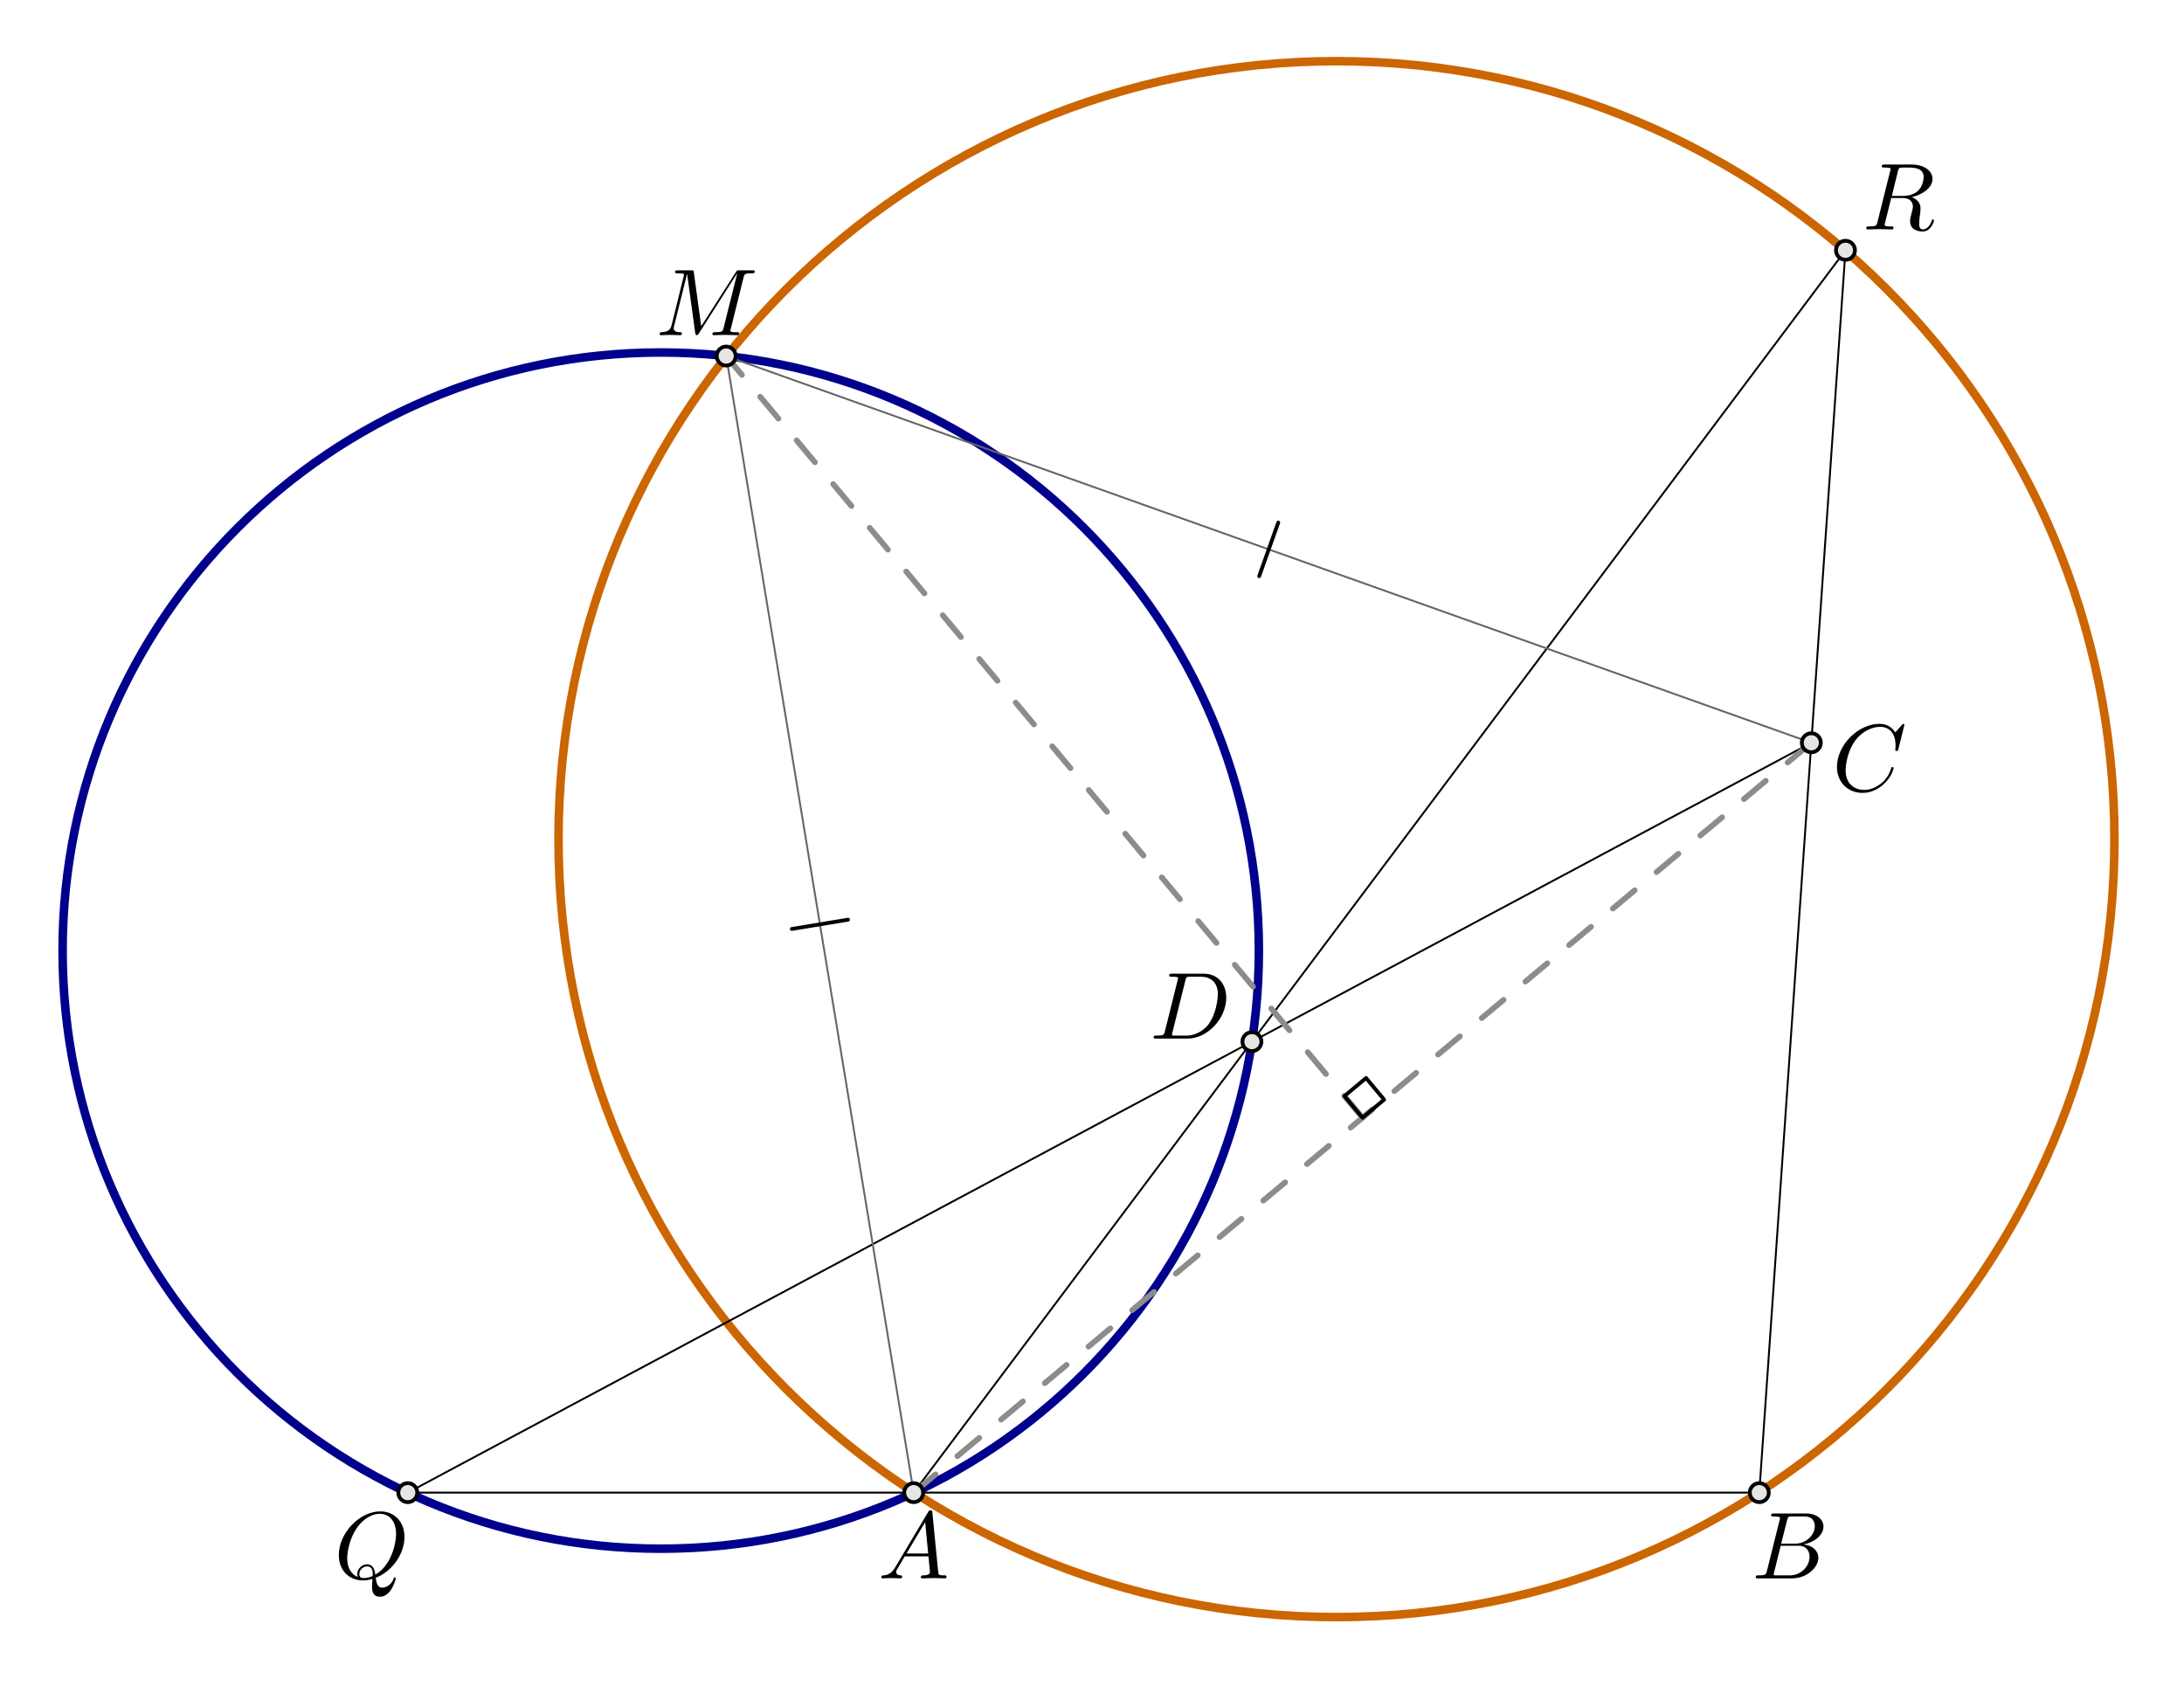
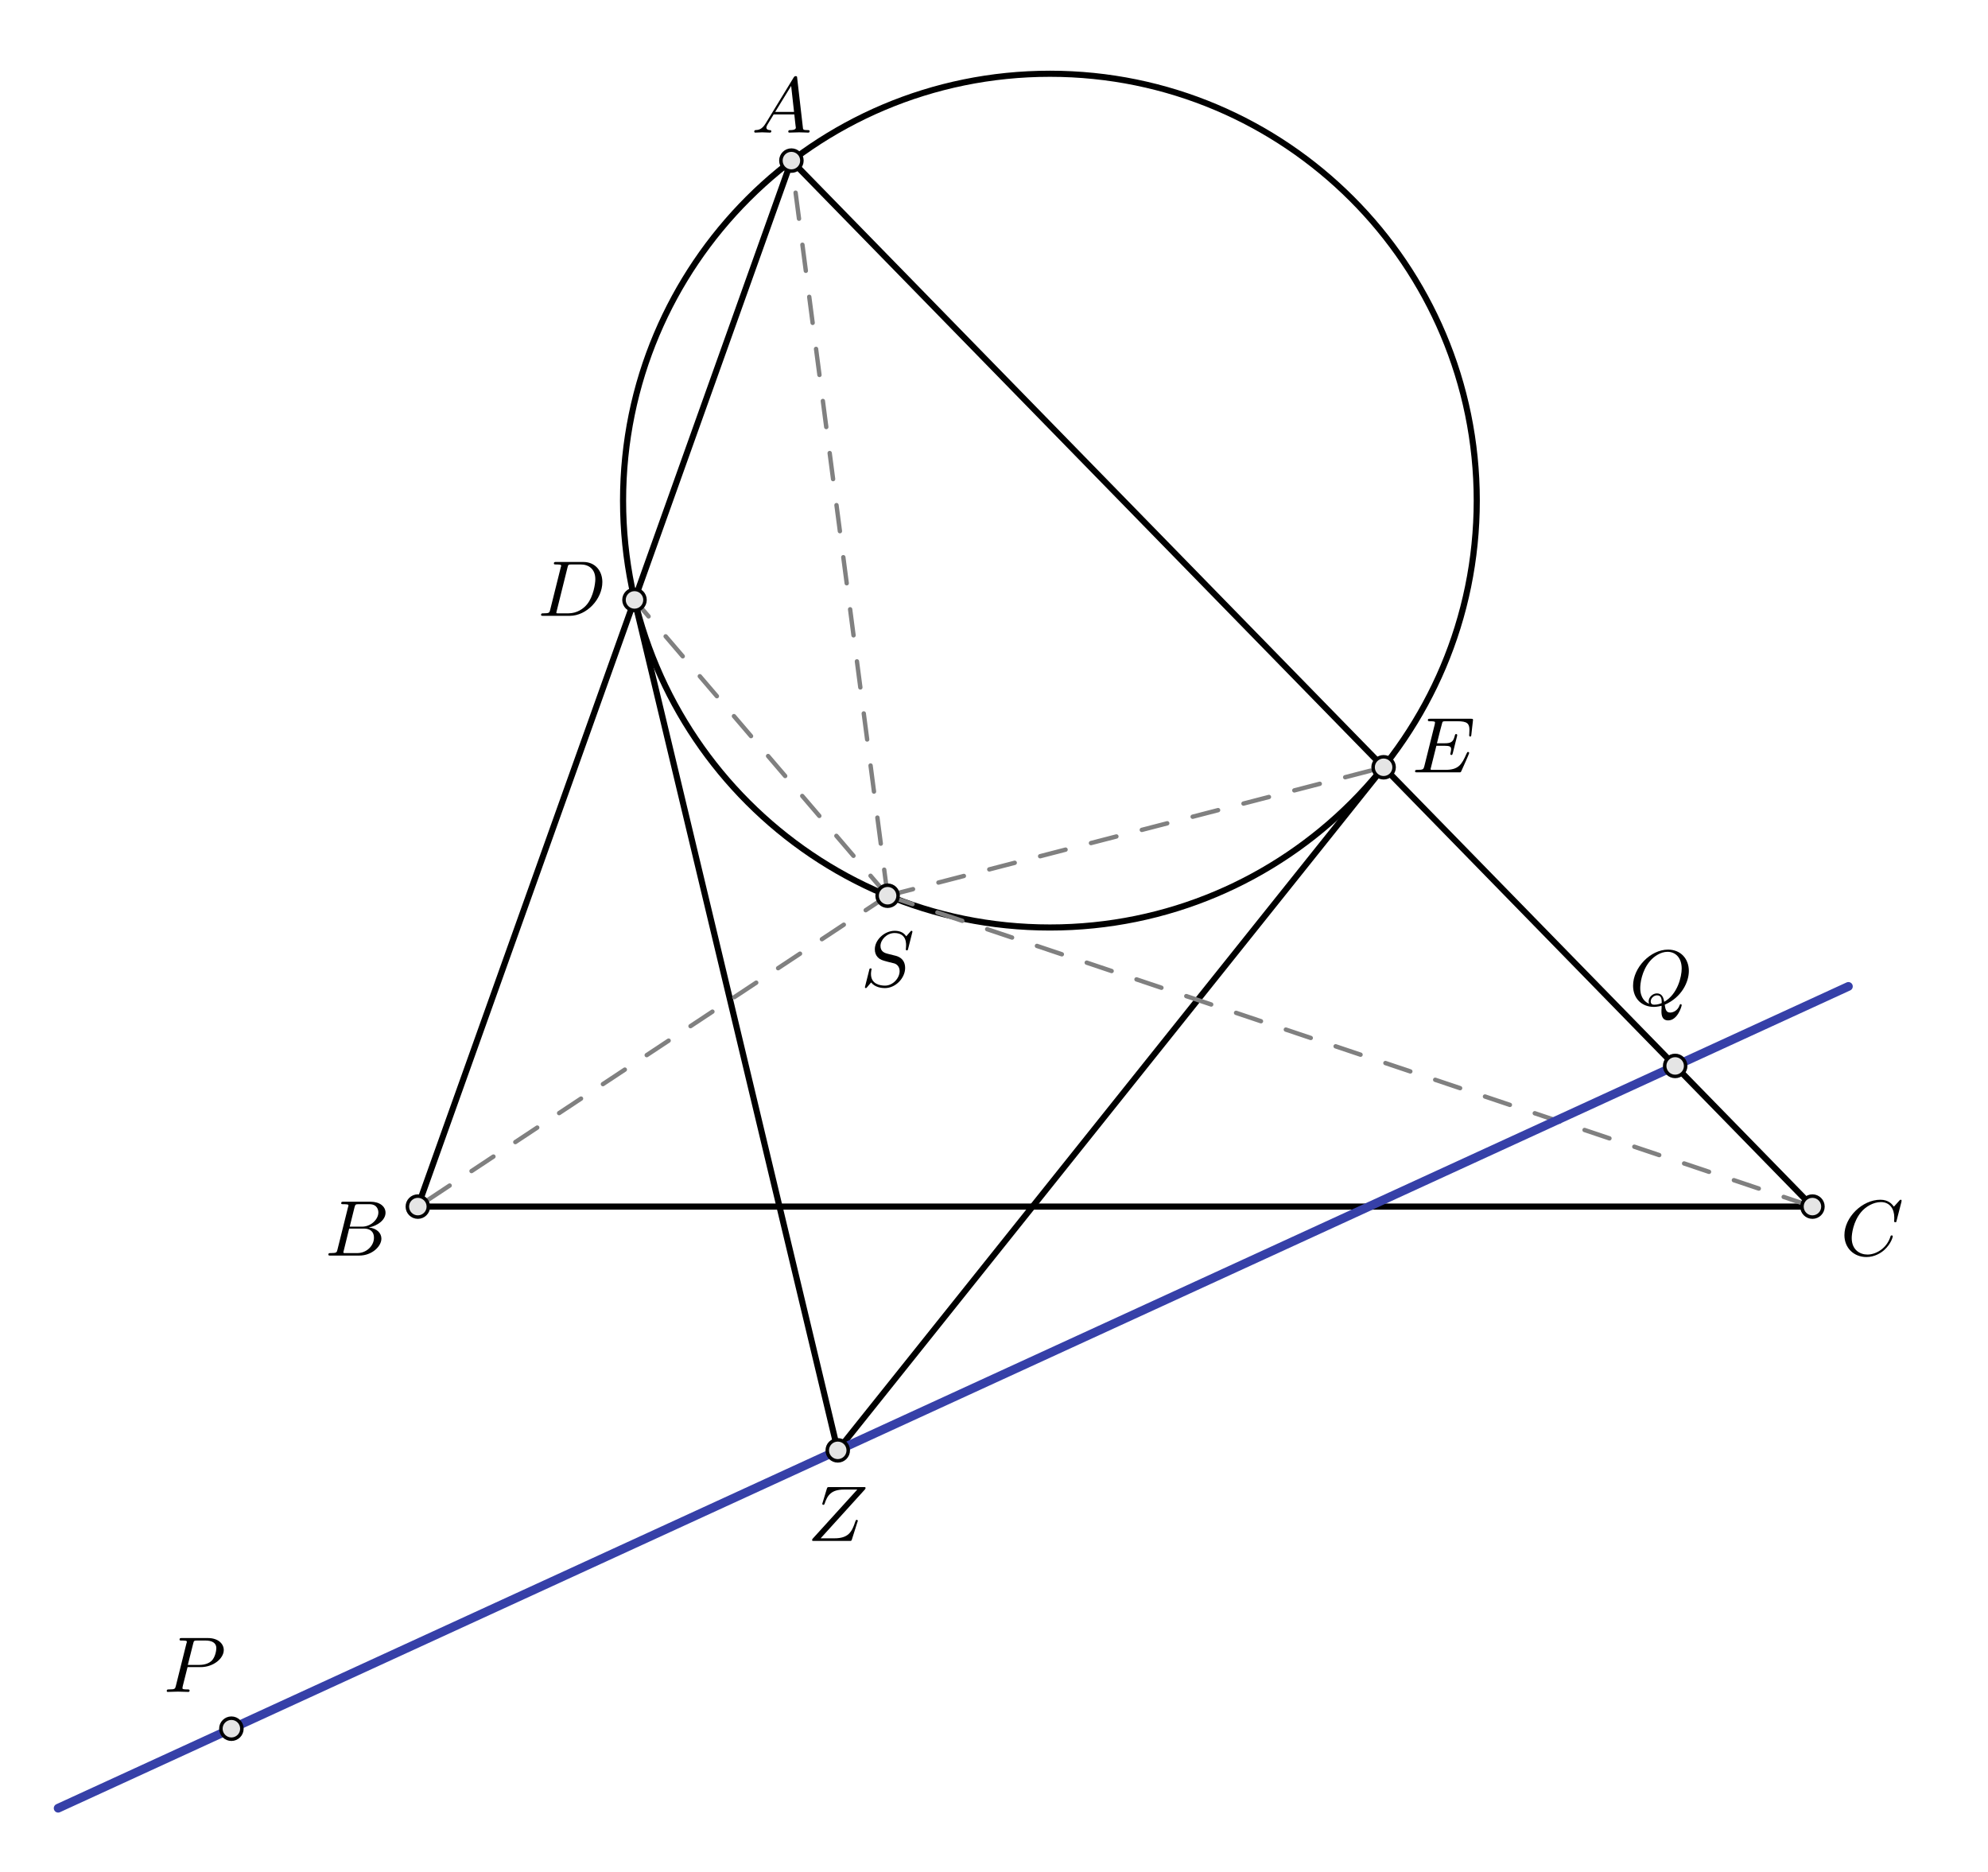
- <svg xmlns="http://www.w3.org/2000/svg" xmlns:xlink="http://www.w3.org/1999/xlink" width="228.273" height="176.209" viewBox="0 0 228.273 176.209">
+ <svg xmlns="http://www.w3.org/2000/svg" xmlns:xlink="http://www.w3.org/1999/xlink" width="225.529" height="212.286" viewBox="0 0 225.529 212.286">
  <defs>
    <g>
      <g id="glyph-0-0">
-         <path d="M 1.781 -1.141 C 1.375 -0.469 0.984 -0.344 0.562 -0.312 C 0.438 -0.297 0.344 -0.297 0.344 -0.109 C 0.344 -0.047 0.391 0 0.469 0 C 0.75 0 1.047 -0.031 1.328 -0.031 C 1.656 -0.031 2 0 2.328 0 C 2.375 0 2.516 0 2.516 -0.188 C 2.516 -0.297 2.422 -0.312 2.344 -0.312 C 2.125 -0.328 1.891 -0.406 1.891 -0.656 C 1.891 -0.781 1.938 -0.891 2.031 -1.016 L 2.781 -2.297 L 5.266 -2.297 C 5.281 -2.078 5.422 -0.734 5.422 -0.641 C 5.422 -0.344 4.906 -0.312 4.719 -0.312 C 4.578 -0.312 4.469 -0.312 4.469 -0.109 C 4.469 0 4.594 0 4.609 0 C 5.016 0 5.453 -0.031 5.859 -0.031 C 6.109 -0.031 6.734 0 6.969 0 C 7.031 0 7.156 0 7.156 -0.203 C 7.156 -0.312 7.047 -0.312 6.922 -0.312 C 6.312 -0.312 6.312 -0.375 6.281 -0.672 L 5.672 -6.859 C 5.656 -7.062 5.656 -7.109 5.484 -7.109 C 5.328 -7.109 5.281 -7.031 5.234 -6.938 Z M 2.969 -2.594 L 4.922 -5.875 L 5.234 -2.594 Z M 2.969 -2.594 " />
+         <path d="M 1.625 -1.047 C 1.188 -0.328 0.797 -0.297 0.438 -0.281 C 0.375 -0.266 0.328 -0.203 0.328 -0.109 C 0.328 -0.062 0.359 0 0.453 0 C 0.625 0 1.047 -0.031 1.219 -0.031 C 1.406 -0.031 1.891 0 2.094 0 C 2.141 0 2.266 0 2.266 -0.156 C 2.266 -0.266 2.156 -0.281 2.125 -0.281 C 2.047 -0.281 1.703 -0.297 1.703 -0.578 C 1.703 -0.703 1.812 -0.859 1.828 -0.906 L 2.531 -2.062 L 4.875 -2.062 C 4.891 -1.859 4.922 -1.562 4.953 -1.328 C 4.984 -0.984 5.047 -0.594 5.047 -0.562 C 5.047 -0.422 4.922 -0.281 4.391 -0.281 C 4.312 -0.281 4.188 -0.281 4.188 -0.109 C 4.188 -0.016 4.266 0 4.328 0 C 4.5 0 4.703 -0.016 4.891 -0.016 C 5.062 -0.016 5.281 -0.031 5.422 -0.031 C 5.719 -0.031 5.734 -0.031 5.953 -0.016 C 6.094 -0.016 6.297 0 6.438 0 C 6.5 0 6.609 0 6.609 -0.156 C 6.609 -0.281 6.516 -0.281 6.406 -0.281 C 5.875 -0.281 5.859 -0.344 5.844 -0.594 L 5.203 -6.156 C 5.188 -6.359 5.188 -6.406 5.031 -6.406 C 4.906 -6.406 4.859 -6.344 4.781 -6.219 Z M 2.703 -2.344 L 4.516 -5.297 L 4.844 -2.344 Z M 2.703 -2.344 " />
      </g>
      <g id="glyph-0-1">
-         <path d="M 1.594 -0.781 C 1.484 -0.391 1.469 -0.312 0.688 -0.312 C 0.516 -0.312 0.422 -0.312 0.422 -0.109 C 0.422 0 0.5 0 0.688 0 L 4.234 0 C 5.797 0 6.969 -1.172 6.969 -2.141 C 6.969 -2.859 6.391 -3.438 5.422 -3.547 C 6.453 -3.734 7.5 -4.469 7.5 -5.406 C 7.5 -6.141 6.844 -6.781 5.656 -6.781 L 2.328 -6.781 C 2.141 -6.781 2.031 -6.781 2.031 -6.578 C 2.031 -6.469 2.125 -6.469 2.312 -6.469 C 2.328 -6.469 2.516 -6.469 2.688 -6.453 C 2.875 -6.422 2.953 -6.422 2.953 -6.297 C 2.953 -6.25 2.953 -6.219 2.922 -6.109 Z M 3.078 -3.625 L 3.703 -6.094 C 3.797 -6.438 3.812 -6.469 4.234 -6.469 L 5.516 -6.469 C 6.391 -6.469 6.594 -5.891 6.594 -5.453 C 6.594 -4.578 5.75 -3.625 4.531 -3.625 Z M 2.641 -0.312 C 2.5 -0.312 2.484 -0.312 2.422 -0.312 C 2.328 -0.328 2.297 -0.344 2.297 -0.422 C 2.297 -0.453 2.297 -0.469 2.344 -0.641 L 3.031 -3.406 L 4.906 -3.406 C 5.859 -3.406 6.047 -2.672 6.047 -2.25 C 6.047 -1.266 5.156 -0.312 3.984 -0.312 Z M 2.641 -0.312 " />
+         <path d="M 1.453 -0.672 C 1.375 -0.359 1.359 -0.281 0.688 -0.281 C 0.516 -0.281 0.422 -0.281 0.422 -0.109 C 0.422 0 0.516 0 0.672 0 L 3.922 0 C 5.375 0 6.438 -1.047 6.438 -1.922 C 6.438 -2.562 5.906 -3.094 5.016 -3.188 C 6.047 -3.391 6.906 -4.062 6.906 -4.859 C 6.906 -5.562 6.266 -6.109 5.203 -6.109 L 2.141 -6.109 C 1.984 -6.109 1.875 -6.109 1.875 -5.938 C 1.875 -5.828 1.953 -5.828 2.141 -5.828 C 2.188 -5.828 2.344 -5.828 2.484 -5.812 C 2.641 -5.797 2.703 -5.781 2.703 -5.672 C 2.703 -5.625 2.688 -5.594 2.656 -5.5 Z M 2.844 -3.281 L 3.391 -5.484 C 3.484 -5.797 3.5 -5.828 3.875 -5.828 L 5.078 -5.828 C 6 -5.828 6.094 -5.125 6.094 -4.891 C 6.094 -4.109 5.25 -3.281 4.25 -3.281 Z M 2.422 -0.281 C 2.297 -0.281 2.281 -0.281 2.25 -0.281 C 2.156 -0.297 2.125 -0.297 2.125 -0.359 C 2.125 -0.391 2.125 -0.406 2.172 -0.578 L 2.781 -3.062 L 4.469 -3.062 C 5.016 -3.062 5.594 -2.828 5.594 -2.016 C 5.594 -1.125 4.766 -0.281 3.703 -0.281 Z M 2.422 -0.281 " />
      </g>
      <g id="glyph-0-2">
-         <path d="M 7.547 -6.891 C 7.547 -6.922 7.516 -7 7.438 -7 C 7.406 -7 7.391 -6.984 7.281 -6.875 L 6.594 -6.109 C 6.5 -6.25 6.047 -7 4.938 -7 C 2.734 -7 0.5 -4.797 0.5 -2.5 C 0.5 -0.859 1.672 0.219 3.188 0.219 C 4.047 0.219 4.797 -0.172 5.328 -0.641 C 6.25 -1.453 6.422 -2.344 6.422 -2.375 C 6.422 -2.484 6.312 -2.484 6.297 -2.484 C 6.234 -2.484 6.188 -2.453 6.172 -2.375 C 6.078 -2.094 5.859 -1.391 5.172 -0.812 C 4.484 -0.266 3.859 -0.094 3.344 -0.094 C 2.453 -0.094 1.406 -0.609 1.406 -2.156 C 1.406 -2.719 1.609 -4.328 2.594 -5.484 C 3.203 -6.188 4.141 -6.688 5.016 -6.688 C 6.031 -6.688 6.625 -5.922 6.625 -4.766 C 6.625 -4.375 6.594 -4.359 6.594 -4.266 C 6.594 -4.172 6.703 -4.172 6.734 -4.172 C 6.859 -4.172 6.859 -4.188 6.922 -4.359 Z M 7.547 -6.891 " />
+         <path d="M 6.922 -6.062 C 6.938 -6.172 6.938 -6.188 6.938 -6.203 C 6.938 -6.219 6.938 -6.297 6.844 -6.297 C 6.781 -6.297 6.75 -6.281 6.688 -6.203 L 6.156 -5.609 C 6.109 -5.562 6.078 -5.516 6.062 -5.516 C 6.062 -5.516 6.047 -5.531 6 -5.594 C 5.859 -5.781 5.453 -6.297 4.531 -6.297 C 2.484 -6.297 0.453 -4.312 0.453 -2.281 C 0.453 -0.828 1.516 0.203 2.953 0.203 C 3.891 0.203 4.625 -0.281 4.969 -0.594 C 5.781 -1.328 5.938 -2.109 5.938 -2.141 C 5.938 -2.188 5.922 -2.25 5.812 -2.25 C 5.719 -2.25 5.688 -2.188 5.688 -2.156 C 5.25 -0.719 3.969 -0.078 3.078 -0.078 C 2.203 -0.078 1.281 -0.609 1.281 -1.953 C 1.281 -2.359 1.422 -3.766 2.328 -4.875 C 2.859 -5.516 3.734 -6.031 4.594 -6.031 C 5.594 -6.031 6.109 -5.266 6.109 -4.281 C 6.109 -3.984 6.094 -3.922 6.094 -3.844 C 6.094 -3.75 6.188 -3.75 6.219 -3.75 C 6.344 -3.75 6.344 -3.766 6.375 -3.938 Z M 6.922 -6.062 " />
      </g>
      <g id="glyph-0-3">
-         <path d="M 1.578 -0.781 C 1.484 -0.391 1.453 -0.312 0.672 -0.312 C 0.5 -0.312 0.391 -0.312 0.391 -0.125 C 0.391 0 0.484 0 0.672 0 L 3.953 0 C 6.016 0 7.984 -2.094 7.984 -4.266 C 7.984 -5.672 7.141 -6.781 5.641 -6.781 L 2.312 -6.781 C 2.125 -6.781 2.016 -6.781 2.016 -6.594 C 2.016 -6.469 2.109 -6.469 2.297 -6.469 C 2.438 -6.469 2.609 -6.453 2.734 -6.453 C 2.891 -6.422 2.953 -6.406 2.953 -6.297 C 2.953 -6.25 2.938 -6.219 2.906 -6.109 Z M 3.719 -6.094 C 3.812 -6.438 3.828 -6.469 4.25 -6.469 L 5.312 -6.469 C 6.297 -6.469 7.109 -5.938 7.109 -4.641 C 7.109 -4.141 6.922 -2.516 6.078 -1.422 C 5.781 -1.062 5 -0.312 3.781 -0.312 L 2.656 -0.312 C 2.516 -0.312 2.5 -0.312 2.438 -0.312 C 2.344 -0.328 2.312 -0.344 2.312 -0.422 C 2.312 -0.453 2.312 -0.469 2.359 -0.641 Z M 3.719 -6.094 " />
+         <path d="M 1.438 -0.672 C 1.359 -0.359 1.344 -0.281 0.672 -0.281 C 0.5 -0.281 0.406 -0.281 0.406 -0.109 C 0.406 0 0.484 0 0.656 0 L 3.672 0 C 5.578 0 7.359 -1.891 7.359 -3.828 C 7.359 -5.047 6.594 -6.109 5.188 -6.109 L 2.125 -6.109 C 1.969 -6.109 1.859 -6.109 1.859 -5.938 C 1.859 -5.828 1.938 -5.828 2.125 -5.828 C 2.156 -5.828 2.328 -5.828 2.469 -5.812 C 2.625 -5.797 2.688 -5.781 2.688 -5.672 C 2.688 -5.625 2.672 -5.594 2.641 -5.5 Z M 3.406 -5.484 C 3.484 -5.797 3.5 -5.828 3.875 -5.828 L 4.891 -5.828 C 5.812 -5.828 6.562 -5.312 6.562 -4.156 C 6.562 -3.641 6.344 -2.203 5.641 -1.328 C 5.234 -0.812 4.484 -0.281 3.5 -0.281 L 2.438 -0.281 C 2.312 -0.281 2.281 -0.281 2.25 -0.281 C 2.156 -0.297 2.141 -0.297 2.141 -0.359 C 2.141 -0.391 2.141 -0.406 2.188 -0.578 Z M 3.406 -5.484 " />
      </g>
      <g id="glyph-0-4">
-         <path d="M 4.344 -0.062 C 5.891 -0.641 7.344 -2.406 7.344 -4.328 C 7.344 -5.922 6.297 -7 4.812 -7 C 2.672 -7 0.484 -4.75 0.484 -2.438 C 0.484 -0.781 1.594 0.219 3.031 0.219 C 3.281 0.219 3.609 0.172 4 0.062 C 3.953 0.688 3.953 0.703 3.953 0.828 C 3.953 1.156 3.953 1.922 4.781 1.922 C 5.969 1.922 6.438 0.109 6.438 0 C 6.438 -0.062 6.375 -0.094 6.328 -0.094 C 6.25 -0.094 6.234 -0.047 6.219 0.016 C 5.969 0.719 5.391 0.969 5.047 0.969 C 4.594 0.969 4.438 0.688 4.344 -0.062 Z M 2.469 -0.141 C 1.703 -0.453 1.359 -1.219 1.359 -2.109 C 1.359 -2.797 1.625 -4.203 2.375 -5.281 C 3.094 -6.297 4.031 -6.75 4.75 -6.75 C 5.75 -6.75 6.469 -5.969 6.469 -4.641 C 6.469 -3.656 5.969 -1.328 4.297 -0.391 C 4.25 -0.75 4.141 -1.469 3.422 -1.469 C 2.891 -1.469 2.406 -0.969 2.406 -0.453 C 2.406 -0.266 2.469 -0.156 2.469 -0.141 Z M 3.078 -0.031 C 2.953 -0.031 2.625 -0.031 2.625 -0.453 C 2.625 -0.859 3 -1.25 3.422 -1.25 C 3.844 -1.25 4.031 -1.016 4.031 -0.406 C 4.031 -0.266 4.016 -0.25 3.922 -0.203 C 3.656 -0.094 3.359 -0.031 3.078 -0.031 Z M 3.078 -0.031 " />
+         <path d="M 2.812 -3.016 L 3.719 -3.016 C 4.359 -3.016 4.484 -2.906 4.484 -2.625 C 4.484 -2.547 4.453 -2.359 4.422 -2.219 C 4.406 -2.156 4.391 -2.125 4.391 -2.094 C 4.391 -2.078 4.391 -1.969 4.516 -1.969 C 4.625 -1.969 4.625 -2.031 4.672 -2.172 L 5.141 -4.047 C 5.172 -4.172 5.172 -4.188 5.172 -4.234 C 5.172 -4.297 5.125 -4.344 5.047 -4.344 C 4.953 -4.344 4.938 -4.297 4.891 -4.125 C 4.719 -3.422 4.438 -3.297 3.734 -3.297 L 2.875 -3.297 C 3.016 -3.859 3.438 -5.547 3.484 -5.656 C 3.531 -5.781 3.594 -5.797 3.891 -5.797 L 5.203 -5.797 C 6.312 -5.797 6.562 -5.531 6.562 -4.812 C 6.562 -4.531 6.531 -4.266 6.531 -4.203 C 6.531 -4.125 6.562 -4.062 6.656 -4.062 C 6.75 -4.062 6.766 -4.125 6.781 -4.297 L 6.969 -5.953 C 6.969 -6.078 6.875 -6.078 6.719 -6.078 L 2.109 -6.078 C 1.938 -6.078 1.844 -6.078 1.844 -5.922 C 1.844 -5.797 1.938 -5.797 2.125 -5.797 C 2.156 -5.797 2.312 -5.797 2.453 -5.781 C 2.656 -5.75 2.656 -5.719 2.656 -5.641 C 2.656 -5.609 2.656 -5.594 2.625 -5.438 L 1.438 -0.672 C 1.344 -0.359 1.328 -0.281 0.656 -0.281 C 0.484 -0.281 0.391 -0.281 0.391 -0.109 C 0.391 0 0.484 0 0.641 0 L 5.359 0 C 5.516 0 5.547 0 5.562 -0.031 C 5.594 -0.047 5.609 -0.047 5.656 -0.172 C 5.766 -0.406 6.531 -2.109 6.531 -2.188 C 6.531 -2.266 6.469 -2.312 6.406 -2.312 C 6.328 -2.312 6.312 -2.297 6.219 -2.094 C 5.672 -0.844 5.297 -0.281 3.812 -0.281 L 2.453 -0.281 C 2.328 -0.281 2.312 -0.281 2.266 -0.281 C 2.188 -0.297 2.156 -0.297 2.156 -0.359 C 2.156 -0.391 2.156 -0.406 2.203 -0.578 Z M 2.812 -3.016 " />
      </g>
      <g id="glyph-0-5">
-         <path d="M 3.719 -6.094 C 3.781 -6.328 3.812 -6.422 4 -6.453 C 4.094 -6.469 4.406 -6.469 4.609 -6.469 C 5.312 -6.469 6.406 -6.469 6.406 -5.484 C 6.406 -5.156 6.25 -4.469 5.859 -4.078 C 5.609 -3.812 5.078 -3.5 4.188 -3.5 L 3.078 -3.5 Z M 5.156 -3.375 C 6.156 -3.594 7.328 -4.281 7.328 -5.281 C 7.328 -6.141 6.438 -6.781 5.141 -6.781 L 2.312 -6.781 C 2.109 -6.781 2.031 -6.781 2.031 -6.578 C 2.031 -6.469 2.109 -6.469 2.297 -6.469 C 2.328 -6.469 2.516 -6.469 2.672 -6.453 C 2.859 -6.422 2.953 -6.422 2.953 -6.297 C 2.953 -6.25 2.938 -6.219 2.906 -6.109 L 1.578 -0.781 C 1.484 -0.391 1.453 -0.312 0.672 -0.312 C 0.5 -0.312 0.406 -0.312 0.406 -0.109 C 0.406 0 0.531 0 0.547 0 C 0.828 0 1.516 -0.031 1.797 -0.031 C 2.078 -0.031 2.781 0 3.062 0 C 3.141 0 3.25 0 3.25 -0.203 C 3.25 -0.312 3.172 -0.312 2.969 -0.312 C 2.609 -0.312 2.328 -0.312 2.328 -0.484 C 2.328 -0.547 2.344 -0.594 2.359 -0.656 L 3.016 -3.281 L 4.203 -3.281 C 5.094 -3.281 5.281 -2.734 5.281 -2.375 C 5.281 -2.234 5.203 -1.922 5.141 -1.703 C 5.062 -1.422 4.984 -1.047 4.984 -0.859 C 4.984 0.219 6.172 0.219 6.297 0.219 C 7.141 0.219 7.484 -0.781 7.484 -0.922 C 7.484 -1.047 7.375 -1.047 7.375 -1.047 C 7.281 -1.047 7.266 -0.969 7.25 -0.906 C 7 -0.172 6.562 0 6.344 0 C 6.016 0 5.938 -0.219 5.938 -0.609 C 5.938 -0.906 6 -1.422 6.047 -1.734 C 6.062 -1.875 6.078 -2.062 6.078 -2.203 C 6.078 -2.969 5.422 -3.281 5.156 -3.375 Z M 5.156 -3.375 " />
+         <path d="M 2.766 -2.812 L 4.25 -2.812 C 5.703 -2.812 6.875 -3.797 6.875 -4.75 C 6.875 -5.453 6.25 -6.109 5.078 -6.109 L 2.125 -6.109 C 1.969 -6.109 1.859 -6.109 1.859 -5.938 C 1.859 -5.828 1.938 -5.828 2.125 -5.828 C 2.156 -5.828 2.328 -5.828 2.469 -5.812 C 2.625 -5.797 2.688 -5.781 2.688 -5.672 C 2.688 -5.625 2.672 -5.594 2.641 -5.5 L 1.438 -0.672 C 1.359 -0.359 1.344 -0.281 0.672 -0.281 C 0.5 -0.281 0.406 -0.281 0.406 -0.109 C 0.406 -0.016 0.469 0 0.531 0 C 0.703 0 0.922 -0.016 1.094 -0.016 C 1.375 -0.031 1.391 -0.031 1.672 -0.031 C 1.953 -0.031 1.969 -0.031 2.25 -0.016 C 2.422 -0.016 2.656 0 2.828 0 C 2.891 0 3 0 3 -0.156 C 3 -0.281 2.906 -0.281 2.719 -0.281 C 2.688 -0.281 2.531 -0.281 2.391 -0.297 C 2.188 -0.328 2.188 -0.359 2.188 -0.438 C 2.188 -0.469 2.188 -0.484 2.219 -0.641 Z M 3.406 -5.484 C 3.484 -5.797 3.5 -5.828 3.875 -5.828 L 4.781 -5.828 C 5.484 -5.828 6.031 -5.609 6.031 -4.953 C 6.031 -4.766 5.938 -3.938 5.469 -3.5 C 5.266 -3.328 4.859 -3.062 4.094 -3.062 L 2.797 -3.062 Z M 3.406 -5.484 " />
      </g>
      <g id="glyph-0-6">
-         <path d="M 9.188 -6.016 C 9.281 -6.375 9.297 -6.469 10.047 -6.469 C 10.266 -6.469 10.359 -6.469 10.359 -6.672 C 10.359 -6.781 10.266 -6.781 10.094 -6.781 L 8.781 -6.781 C 8.516 -6.781 8.516 -6.781 8.391 -6.594 L 4.766 -0.938 L 4 -6.547 C 3.969 -6.781 3.953 -6.781 3.688 -6.781 L 2.328 -6.781 C 2.141 -6.781 2.031 -6.781 2.031 -6.594 C 2.031 -6.469 2.125 -6.469 2.328 -6.469 C 2.453 -6.469 2.625 -6.453 2.75 -6.453 C 2.906 -6.422 2.969 -6.406 2.969 -6.297 C 2.969 -6.25 2.953 -6.219 2.922 -6.109 L 1.672 -1.047 C 1.562 -0.656 1.406 -0.344 0.594 -0.312 C 0.547 -0.312 0.422 -0.297 0.422 -0.125 C 0.422 -0.031 0.469 0 0.562 0 C 0.875 0 1.219 -0.031 1.547 -0.031 C 1.891 -0.031 2.25 0 2.562 0 C 2.625 0 2.75 0 2.75 -0.203 C 2.75 -0.312 2.641 -0.312 2.562 -0.312 C 2 -0.312 1.891 -0.516 1.891 -0.75 C 1.891 -0.812 1.906 -0.859 1.938 -0.969 L 3.281 -6.375 L 3.297 -6.375 L 4.141 -0.234 C 4.172 -0.109 4.172 0 4.297 0 C 4.406 0 4.469 -0.109 4.516 -0.172 L 8.516 -6.453 L 8.531 -6.453 L 7.109 -0.781 C 7.016 -0.391 7 -0.312 6.219 -0.312 C 6.047 -0.312 5.938 -0.312 5.938 -0.125 C 5.938 0 6.047 0 6.078 0 C 6.359 0 7.031 -0.031 7.312 -0.031 C 7.719 -0.031 8.141 0 8.547 0 C 8.609 0 8.734 0 8.734 -0.203 C 8.734 -0.312 8.656 -0.312 8.469 -0.312 C 8.094 -0.312 7.812 -0.312 7.812 -0.484 C 7.812 -0.531 7.812 -0.547 7.875 -0.719 Z M 9.188 -6.016 " />
+         <path d="M 3.688 0.359 C 3.672 0.469 3.672 0.594 3.672 0.703 C 3.672 1.125 3.734 1.734 4.438 1.734 C 5.5 1.734 5.969 0.141 5.969 0 C 5.969 -0.047 5.922 -0.109 5.844 -0.109 C 5.781 -0.109 5.75 -0.047 5.734 0.016 C 5.516 0.625 5 0.844 4.672 0.844 C 4.266 0.844 4.125 0.594 4.047 -0.047 C 5.984 -0.891 6.781 -2.641 6.781 -3.875 C 6.781 -5.281 5.828 -6.297 4.422 -6.297 C 2.422 -6.297 0.453 -4.25 0.453 -2.203 C 0.453 -0.734 1.453 0.203 2.812 0.203 C 3.172 0.203 3.547 0.109 3.688 0.078 Z M 2.266 -0.156 C 1.859 -0.328 1.266 -0.781 1.266 -1.938 C 1.266 -2.406 1.406 -3.859 2.375 -5 C 2.844 -5.547 3.594 -6.047 4.359 -6.047 C 5.25 -6.047 5.969 -5.391 5.969 -4.141 C 5.969 -3.25 5.516 -1.234 3.984 -0.375 C 3.906 -0.859 3.734 -1.328 3.156 -1.328 C 2.656 -1.328 2.219 -0.875 2.219 -0.422 C 2.219 -0.344 2.25 -0.219 2.266 -0.156 Z M 3.703 -0.234 C 3.578 -0.172 3.234 -0.047 2.875 -0.047 C 2.75 -0.047 2.453 -0.047 2.453 -0.422 C 2.453 -0.75 2.781 -1.109 3.172 -1.109 C 3.703 -1.109 3.703 -0.625 3.703 -0.234 Z M 3.703 -0.234 " />
+       </g>
+       <g id="glyph-0-7">
+         <path d="M 5.844 -6.062 C 5.875 -6.156 5.875 -6.172 5.875 -6.203 C 5.875 -6.219 5.859 -6.297 5.766 -6.297 C 5.719 -6.297 5.719 -6.297 5.609 -6.172 C 5.484 -6.031 5.594 -6.156 5.172 -5.672 C 4.844 -6.172 4.328 -6.297 3.859 -6.297 C 2.703 -6.297 1.609 -5.266 1.609 -4.203 C 1.609 -3.828 1.719 -3.531 1.953 -3.281 C 2.219 -3.016 2.438 -2.953 3.078 -2.781 L 3.828 -2.594 C 4.125 -2.5 4.422 -2.219 4.422 -1.719 C 4.422 -0.922 3.656 -0.078 2.766 -0.078 C 2.234 -0.078 1.172 -0.234 1.172 -1.391 C 1.172 -1.469 1.172 -1.594 1.219 -1.875 C 1.25 -1.906 1.25 -1.922 1.25 -1.938 C 1.25 -1.969 1.219 -2.031 1.125 -2.031 C 1.016 -2.031 1 -1.984 0.969 -1.828 L 0.484 0.094 C 0.484 0.156 0.531 0.203 0.594 0.203 C 0.641 0.203 0.656 0.188 0.766 0.062 C 0.828 0 1.078 -0.328 1.188 -0.438 C 1.656 0.156 2.469 0.203 2.75 0.203 C 3.984 0.203 5.047 -0.953 5.047 -2.078 C 5.047 -3.188 4.172 -3.422 3.891 -3.484 L 3.078 -3.688 C 2.781 -3.766 2.25 -3.906 2.25 -4.578 C 2.25 -5.266 2.953 -6.047 3.859 -6.047 C 4.203 -6.047 4.562 -5.953 4.812 -5.703 C 5.141 -5.375 5.156 -4.891 5.156 -4.656 C 5.156 -4.359 5.125 -4.266 5.125 -4.188 C 5.125 -4.125 5.156 -4.078 5.25 -4.078 C 5.344 -4.078 5.344 -4.094 5.391 -4.266 Z M 5.844 -6.062 " />
+       </g>
+       <g id="glyph-0-8">
+         <path d="M 6.484 -5.797 C 6.547 -5.859 6.594 -5.922 6.594 -6.016 C 6.594 -6.109 6.531 -6.109 6.359 -6.109 L 2.5 -6.109 C 2.266 -6.109 2.266 -6.094 2.203 -5.922 L 1.734 -4.375 C 1.703 -4.297 1.688 -4.25 1.688 -4.203 C 1.688 -4.141 1.75 -4.094 1.812 -4.094 C 1.875 -4.094 1.906 -4.125 1.938 -4.188 C 2.266 -5.188 2.703 -5.828 4.156 -5.828 L 5.656 -5.828 L 0.578 -0.234 C 0.562 -0.203 0.531 -0.141 0.531 -0.094 C 0.531 0 0.594 0 0.766 0 L 4.766 0 C 4.984 0 5 -0.016 5.047 -0.172 L 5.672 -2.141 C 5.672 -2.156 5.719 -2.266 5.719 -2.266 C 5.719 -2.312 5.688 -2.391 5.594 -2.391 C 5.5 -2.391 5.484 -2.344 5.422 -2.172 C 5.047 -1.016 4.641 -0.297 3.062 -0.297 L 1.5 -0.297 Z M 6.484 -5.797 " />
      </g>
    </g>
  </defs>
-   <path fill="none" stroke-width="0.897" stroke-linecap="round" stroke-linejoin="round" stroke="rgb(0%, 0%, 54.999%)" stroke-opacity="1" stroke-miterlimit="10" d="M 36.242 56.911 C 36.242 91.593 8.128 119.707 -26.554 119.707 C -61.237 119.707 -89.355 91.593 -89.355 56.911 C -89.355 22.228 -61.237 -5.886 -26.554 -5.886 C 8.128 -5.886 36.242 22.228 36.242 56.911 Z M 36.242 56.911 " transform="matrix(0.995531, 0, 0, -0.995531, 95.49817, 156.0156)" />
-   <path fill="none" stroke-width="0.897" stroke-linecap="round" stroke-linejoin="round" stroke="rgb(79.999%, 39.999%, 0%)" stroke-opacity="1" stroke-miterlimit="10" d="M 126.069 68.611 C 126.069 113.723 89.503 150.293 44.392 150.293 C -0.72 150.293 -37.29 113.723 -37.29 68.611 C -37.29 23.503 -0.72 -13.066 44.392 -13.066 C 89.503 -13.066 126.069 23.503 126.069 68.611 Z M 126.069 68.611 " transform="matrix(0.995531, 0, 0, -0.995531, 95.49817, 156.0156)" />
-   <path fill="none" stroke-width="0.199" stroke-linecap="round" stroke-linejoin="round" stroke="rgb(0%, 0%, 0%)" stroke-opacity="1" stroke-miterlimit="10" d="M 0.002 0 L 88.781 0 L 94.243 78.731 L 35.512 47.352 Z M 0.002 0 " transform="matrix(0.995531, 0, 0, -0.995531, 95.49817, 156.0156)" />
-   <path fill="none" stroke-width="0.199" stroke-linecap="round" stroke-linejoin="round" stroke="rgb(0%, 0%, 0%)" stroke-opacity="1" stroke-miterlimit="10" d="M -53.114 0 L 0.002 0 " transform="matrix(0.995531, 0, 0, -0.995531, 95.49817, 156.0156)" />
-   <path fill="none" stroke-width="0.199" stroke-linecap="round" stroke-linejoin="round" stroke="rgb(0%, 0%, 0%)" stroke-opacity="1" stroke-miterlimit="10" d="M -53.114 0 L 35.512 47.352 " transform="matrix(0.995531, 0, 0, -0.995531, 95.49817, 156.0156)" />
-   <path fill="none" stroke-width="0.199" stroke-linecap="round" stroke-linejoin="round" stroke="rgb(0%, 0%, 0%)" stroke-opacity="1" stroke-miterlimit="10" d="M 35.512 47.352 L 97.83 130.438 " transform="matrix(0.995531, 0, 0, -0.995531, 95.49817, 156.0156)" />
-   <path fill="none" stroke-width="0.199" stroke-linecap="round" stroke-linejoin="round" stroke="rgb(0%, 0%, 0%)" stroke-opacity="1" stroke-miterlimit="10" d="M 94.243 78.731 L 97.83 130.438 " transform="matrix(0.995531, 0, 0, -0.995531, 95.49817, 156.0156)" />
-   <path fill="none" stroke-width="0.199" stroke-linecap="round" stroke-linejoin="round" stroke="rgb(39.999%, 39.999%, 39.999%)" stroke-opacity="1" stroke-miterlimit="10" d="M -19.684 119.334 L 0.002 0 " transform="matrix(0.995531, 0, 0, -0.995531, 95.49817, 156.0156)" />
-   <path fill="none" stroke-width="0.199" stroke-linecap="round" stroke-linejoin="round" stroke="rgb(39.999%, 39.999%, 39.999%)" stroke-opacity="1" stroke-miterlimit="10" d="M -19.684 119.334 L 94.243 78.731 " transform="matrix(0.995531, 0, 0, -0.995531, 95.49817, 156.0156)" />
-   <path fill="none" stroke-width="0.399" stroke-linecap="round" stroke-linejoin="round" stroke="rgb(0%, 0%, 0%)" stroke-opacity="1" stroke-miterlimit="10" d="M -6.892 60.156 L -12.794 59.182 " transform="matrix(0.995531, 0, 0, -0.995531, 95.49817, 156.0156)" />
-   <path fill="none" stroke-width="0.399" stroke-linecap="round" stroke-linejoin="round" stroke="rgb(0%, 0%, 0%)" stroke-opacity="1" stroke-miterlimit="10" d="M 38.278 101.85 L 36.273 96.219 " transform="matrix(0.995531, 0, 0, -0.995531, 95.49817, 156.0156)" />
-   <path fill="none" stroke-width="0.598" stroke-linecap="round" stroke-linejoin="round" stroke="rgb(54.999%, 54.999%, 54.999%)" stroke-opacity="1" stroke-dasharray="2.989 2.989" stroke-miterlimit="10" d="M 0.002 0 L 94.243 78.731 " transform="matrix(0.995531, 0, 0, -0.995531, 95.49817, 156.0156)" />
-   <path fill="none" stroke-width="0.598" stroke-linecap="round" stroke-linejoin="round" stroke="rgb(54.999%, 54.999%, 54.999%)" stroke-opacity="1" stroke-dasharray="2.989 2.989" stroke-miterlimit="10" d="M 47.123 39.363 L -19.684 119.334 " transform="matrix(0.995531, 0, 0, -0.995531, 95.49817, 156.0156)" />
-   <path fill="none" stroke-width="0.399" stroke-linecap="round" stroke-linejoin="round" stroke="rgb(0%, 0%, 0%)" stroke-opacity="1" stroke-miterlimit="10" d="M 47.123 39.363 L 45.223 41.635 L 47.495 43.534 L 49.391 41.263 L 47.123 39.363 " transform="matrix(0.995531, 0, 0, -0.995531, 95.49817, 156.0156)" />
-   <path fill-rule="nonzero" fill="rgb(89.999%, 89.999%, 89.999%)" fill-opacity="1" stroke-width="0.399" stroke-linecap="round" stroke-linejoin="round" stroke="rgb(0%, 0%, 0%)" stroke-opacity="1" stroke-miterlimit="10" d="M 0.995 0 C 0.995 0.549 0.551 0.997 0.002 0.997 C -0.551 0.997 -0.995 0.549 -0.995 0 C -0.995 -0.549 -0.551 -0.997 0.002 -0.997 C 0.551 -0.997 0.995 -0.549 0.995 0 Z M 0.995 0 " transform="matrix(0.995531, 0, 0, -0.995531, 95.49817, 156.0156)" />
-   <path fill-rule="nonzero" fill="rgb(89.999%, 89.999%, 89.999%)" fill-opacity="1" stroke-width="0.399" stroke-linecap="round" stroke-linejoin="round" stroke="rgb(0%, 0%, 0%)" stroke-opacity="1" stroke-miterlimit="10" d="M 89.778 0 C 89.778 0.549 89.335 0.997 88.781 0.997 C 88.232 0.997 87.785 0.549 87.785 0 C 87.785 -0.549 88.232 -0.997 88.781 -0.997 C 89.335 -0.997 89.778 -0.549 89.778 0 Z M 89.778 0 " transform="matrix(0.995531, 0, 0, -0.995531, 95.49817, 156.0156)" />
-   <path fill-rule="nonzero" fill="rgb(89.999%, 89.999%, 89.999%)" fill-opacity="1" stroke-width="0.399" stroke-linecap="round" stroke-linejoin="round" stroke="rgb(0%, 0%, 0%)" stroke-opacity="1" stroke-miterlimit="10" d="M 95.24 78.731 C 95.24 79.28 94.793 79.727 94.243 79.727 C 93.694 79.727 93.247 79.28 93.247 78.731 C 93.247 78.178 93.694 77.734 94.243 77.734 C 94.793 77.734 95.24 78.178 95.24 78.731 Z M 95.24 78.731 " transform="matrix(0.995531, 0, 0, -0.995531, 95.49817, 156.0156)" />
-   <path fill-rule="nonzero" fill="rgb(89.999%, 89.999%, 89.999%)" fill-opacity="1" stroke-width="0.399" stroke-linecap="round" stroke-linejoin="round" stroke="rgb(0%, 0%, 0%)" stroke-opacity="1" stroke-miterlimit="10" d="M 36.509 47.352 C 36.509 47.902 36.061 48.345 35.512 48.345 C 34.963 48.345 34.515 47.902 34.515 47.352 C 34.515 46.799 34.963 46.356 35.512 46.356 C 36.061 46.356 36.509 46.799 36.509 47.352 Z M 36.509 47.352 " transform="matrix(0.995531, 0, 0, -0.995531, 95.49817, 156.0156)" />
-   <path fill-rule="nonzero" fill="rgb(89.999%, 89.999%, 89.999%)" fill-opacity="1" stroke-width="0.399" stroke-linecap="round" stroke-linejoin="round" stroke="rgb(0%, 0%, 0%)" stroke-opacity="1" stroke-miterlimit="10" d="M -52.118 0 C -52.118 0.549 -52.561 0.997 -53.114 0.997 C -53.664 0.997 -54.107 0.549 -54.107 0 C -54.107 -0.549 -53.664 -0.997 -53.114 -0.997 C -52.561 -0.997 -52.118 -0.549 -52.118 0 Z M -52.118 0 " transform="matrix(0.995531, 0, 0, -0.995531, 95.49817, 156.0156)" />
-   <path fill-rule="nonzero" fill="rgb(89.999%, 89.999%, 89.999%)" fill-opacity="1" stroke-width="0.399" stroke-linecap="round" stroke-linejoin="round" stroke="rgb(0%, 0%, 0%)" stroke-opacity="1" stroke-miterlimit="10" d="M 98.826 130.438 C 98.826 130.988 98.379 131.435 97.83 131.435 C 97.28 131.435 96.833 130.988 96.833 130.438 C 96.833 129.889 97.28 129.442 97.83 129.442 C 98.379 129.442 98.826 129.889 98.826 130.438 Z M 98.826 130.438 " transform="matrix(0.995531, 0, 0, -0.995531, 95.49817, 156.0156)" />
-   <path fill-rule="nonzero" fill="rgb(89.999%, 89.999%, 89.999%)" fill-opacity="1" stroke-width="0.399" stroke-linecap="round" stroke-linejoin="round" stroke="rgb(0%, 0%, 0%)" stroke-opacity="1" stroke-miterlimit="10" d="M -18.687 119.334 C -18.687 119.883 -19.134 120.331 -19.684 120.331 C -20.233 120.331 -20.68 119.883 -20.68 119.334 C -20.68 118.785 -20.233 118.337 -19.684 118.337 C -19.134 118.337 -18.687 118.785 -18.687 119.334 Z M -18.687 119.334 " transform="matrix(0.995531, 0, 0, -0.995531, 95.49817, 156.0156)" />
+   <path fill="none" stroke-width="0.697" stroke-linecap="round" stroke-linejoin="round" stroke="rgb(0%, 0%, 0%)" stroke-opacity="1" stroke-miterlimit="10" d="M 42.521 119.056 L 0 0.001 L 158.743 0.001 Z M 42.521 119.056 " transform="matrix(0.996648, 0, 0, -0.996648, 47.40234, 136.8756)" />
+   <path fill="none" stroke-width="0.697" stroke-linecap="round" stroke-linejoin="round" stroke="rgb(0%, 0%, 0%)" stroke-opacity="1" stroke-miterlimit="10" d="M 120.533 80.356 C 120.533 107.188 98.78 128.941 71.948 128.941 C 45.112 128.941 23.36 107.188 23.36 80.356 C 23.36 53.52 45.112 31.767 71.948 31.767 C 98.78 31.767 120.533 53.52 120.533 80.356 Z M 120.533 80.356 " transform="matrix(0.996648, 0, 0, -0.996648, 47.40234, 136.8756)" />
+   <path fill="none" stroke-width="0.697" stroke-linecap="round" stroke-linejoin="round" stroke="rgb(0%, 0%, 0%)" stroke-opacity="1" stroke-miterlimit="10" d="M 24.661 69.052 L 47.797 -27.745 " transform="matrix(0.996648, 0, 0, -0.996648, 47.40234, 136.8756)" />
+   <path fill="none" stroke-width="0.697" stroke-linecap="round" stroke-linejoin="round" stroke="rgb(0%, 0%, 0%)" stroke-opacity="1" stroke-miterlimit="10" d="M 109.931 50.004 L 47.797 -27.745 " transform="matrix(0.996648, 0, 0, -0.996648, 47.40234, 136.8756)" />
+   <path fill="none" stroke-width="0.498" stroke-linecap="round" stroke-linejoin="round" stroke="rgb(50%, 50%, 50%)" stroke-opacity="1" stroke-dasharray="2.989 2.989" stroke-miterlimit="10" d="M 53.472 35.385 L 24.661 69.052 " transform="matrix(0.996648, 0, 0, -0.996648, 47.40234, 136.8756)" />
+   <path fill="none" stroke-width="0.498" stroke-linecap="round" stroke-linejoin="round" stroke="rgb(50%, 50%, 50%)" stroke-opacity="1" stroke-dasharray="2.989 2.989" stroke-miterlimit="10" d="M 53.472 35.385 L 109.931 50.004 " transform="matrix(0.996648, 0, 0, -0.996648, 47.40234, 136.8756)" />
+   <path fill="none" stroke-width="0.498" stroke-linecap="round" stroke-linejoin="round" stroke="rgb(50%, 50%, 50%)" stroke-opacity="1" stroke-dasharray="2.989 2.989" stroke-miterlimit="10" d="M 53.472 35.385 L 0 0.001 " transform="matrix(0.996648, 0, 0, -0.996648, 47.40234, 136.8756)" />
+   <path fill="none" stroke-width="0.498" stroke-linecap="round" stroke-linejoin="round" stroke="rgb(50%, 50%, 50%)" stroke-opacity="1" stroke-dasharray="2.989 2.989" stroke-miterlimit="10" d="M 53.472 35.385 L 42.521 119.056 " transform="matrix(0.996648, 0, 0, -0.996648, 47.40234, 136.8756)" />
+   <path fill="none" stroke-width="0.498" stroke-linecap="round" stroke-linejoin="round" stroke="rgb(50%, 50%, 50%)" stroke-opacity="1" stroke-dasharray="2.989 2.989" stroke-miterlimit="10" d="M 53.472 35.385 L 158.743 0.001 " transform="matrix(0.996648, 0, 0, -0.996648, 47.40234, 136.8756)" />
+   <path fill="none" stroke-width="0.996" stroke-linecap="round" stroke-linejoin="round" stroke="rgb(21.175%, 25.098%, 65.88%)" stroke-opacity="1" stroke-miterlimit="10" d="M -40.942 -68.475 L 162.835 25.061 " transform="matrix(0.996648, 0, 0, -0.996648, 47.40234, 136.8756)" />
+   <path fill-rule="nonzero" fill="rgb(89.999%, 89.999%, 89.999%)" fill-opacity="1" stroke-width="0.399" stroke-linecap="round" stroke-linejoin="round" stroke="rgb(0%, 0%, 0%)" stroke-opacity="1" stroke-miterlimit="10" d="M 43.717 119.056 C 43.717 119.718 43.18 120.251 42.521 120.251 C 41.859 120.251 41.326 119.718 41.326 119.056 C 41.326 118.398 41.859 117.861 42.521 117.861 C 43.18 117.861 43.717 118.398 43.717 119.056 Z M 43.717 119.056 " transform="matrix(0.996648, 0, 0, -0.996648, 47.40234, 136.8756)" />
+   <path fill-rule="nonzero" fill="rgb(89.999%, 89.999%, 89.999%)" fill-opacity="1" stroke-width="0.399" stroke-linecap="round" stroke-linejoin="round" stroke="rgb(0%, 0%, 0%)" stroke-opacity="1" stroke-miterlimit="10" d="M 1.195 0.001 C 1.195 0.659 0.658 1.196 0 1.196 C -0.658 1.196 -1.195 0.659 -1.195 0.001 C -1.195 -0.662 -0.658 -1.195 0 -1.195 C 0.658 -1.195 1.195 -0.662 1.195 0.001 Z M 1.195 0.001 " transform="matrix(0.996648, 0, 0, -0.996648, 47.40234, 136.8756)" />
+   <path fill-rule="nonzero" fill="rgb(89.999%, 89.999%, 89.999%)" fill-opacity="1" stroke-width="0.399" stroke-linecap="round" stroke-linejoin="round" stroke="rgb(0%, 0%, 0%)" stroke-opacity="1" stroke-miterlimit="10" d="M 159.938 0.001 C 159.938 0.659 159.402 1.196 158.743 1.196 C 158.081 1.196 157.548 0.659 157.548 0.001 C 157.548 -0.662 158.081 -1.195 158.743 -1.195 C 159.402 -1.195 159.938 -0.662 159.938 0.001 Z M 159.938 0.001 " transform="matrix(0.996648, 0, 0, -0.996648, 47.40234, 136.8756)" />
+   <path fill-rule="nonzero" fill="rgb(89.999%, 89.999%, 89.999%)" fill-opacity="1" stroke-width="0.399" stroke-linecap="round" stroke-linejoin="round" stroke="rgb(0%, 0%, 0%)" stroke-opacity="1" stroke-miterlimit="10" d="M 25.856 69.052 C 25.856 69.715 25.323 70.248 24.661 70.248 C 24.002 70.248 23.465 69.715 23.465 69.052 C 23.465 68.394 24.002 67.857 24.661 67.857 C 25.323 67.857 25.856 68.394 25.856 69.052 Z M 25.856 69.052 " transform="matrix(0.996648, 0, 0, -0.996648, 47.40234, 136.8756)" />
+   <path fill-rule="nonzero" fill="rgb(89.999%, 89.999%, 89.999%)" fill-opacity="1" stroke-width="0.399" stroke-linecap="round" stroke-linejoin="round" stroke="rgb(0%, 0%, 0%)" stroke-opacity="1" stroke-miterlimit="10" d="M 111.126 50.004 C 111.126 50.663 110.589 51.2 109.931 51.2 C 109.269 51.2 108.732 50.663 108.732 50.004 C 108.732 49.342 109.269 48.809 109.931 48.809 C 110.589 48.809 111.126 49.342 111.126 50.004 Z M 111.126 50.004 " transform="matrix(0.996648, 0, 0, -0.996648, 47.40234, 136.8756)" />
+   <path fill-rule="nonzero" fill="rgb(89.999%, 89.999%, 89.999%)" fill-opacity="1" stroke-width="0.399" stroke-linecap="round" stroke-linejoin="round" stroke="rgb(0%, 0%, 0%)" stroke-opacity="1" stroke-miterlimit="10" d="M -20.028 -59.425 C -20.028 -58.763 -20.561 -58.23 -21.223 -58.23 C -21.882 -58.23 -22.419 -58.763 -22.419 -59.425 C -22.419 -60.084 -21.882 -60.621 -21.223 -60.621 C -20.561 -60.621 -20.028 -60.084 -20.028 -59.425 Z M -20.028 -59.425 " transform="matrix(0.996648, 0, 0, -0.996648, 47.40234, 136.8756)" />
+   <path fill-rule="nonzero" fill="rgb(89.999%, 89.999%, 89.999%)" fill-opacity="1" stroke-width="0.399" stroke-linecap="round" stroke-linejoin="round" stroke="rgb(0%, 0%, 0%)" stroke-opacity="1" stroke-miterlimit="10" d="M 144.312 16.011 C 144.312 16.67 143.775 17.207 143.116 17.207 C 142.454 17.207 141.921 16.67 141.921 16.011 C 141.921 15.349 142.454 14.816 143.116 14.816 C 143.775 14.816 144.312 15.349 144.312 16.011 Z M 144.312 16.011 " transform="matrix(0.996648, 0, 0, -0.996648, 47.40234, 136.8756)" />
+   <path fill-rule="nonzero" fill="rgb(89.999%, 89.999%, 89.999%)" fill-opacity="1" stroke-width="0.399" stroke-linecap="round" stroke-linejoin="round" stroke="rgb(0%, 0%, 0%)" stroke-opacity="1" stroke-miterlimit="10" d="M 54.668 35.385 C 54.668 36.047 54.135 36.58 53.472 36.58 C 52.814 36.58 52.277 36.047 52.277 35.385 C 52.277 34.726 52.814 34.189 53.472 34.189 C 54.135 34.189 54.668 34.726 54.668 35.385 Z M 54.668 35.385 " transform="matrix(0.996648, 0, 0, -0.996648, 47.40234, 136.8756)" />
+   <path fill-rule="nonzero" fill="rgb(89.999%, 89.999%, 89.999%)" fill-opacity="1" stroke-width="0.399" stroke-linecap="round" stroke-linejoin="round" stroke="rgb(0%, 0%, 0%)" stroke-opacity="1" stroke-miterlimit="10" d="M 48.992 -27.745 C 48.992 -27.082 48.459 -26.549 47.797 -26.549 C 47.138 -26.549 46.602 -27.082 46.602 -27.745 C 46.602 -28.403 47.138 -28.94 47.797 -28.94 C 48.459 -28.94 48.992 -28.403 48.992 -27.745 Z M 48.992 -27.745 " transform="matrix(0.996648, 0, 0, -0.996648, 47.40234, 136.8756)" />
  <g fill="rgb(0%, 0%, 0%)" fill-opacity="1">
-     <use xlink:href="#glyph-0-0" x="91.779" y="164.975" />
+     <use xlink:href="#glyph-0-0" x="85.237" y="15.042" />
  </g>
  <g fill="rgb(0%, 0%, 0%)" fill-opacity="1">
-     <use xlink:href="#glyph-0-1" x="183.089" y="164.975" />
+     <use xlink:href="#glyph-0-1" x="36.83" y="142.431" />
  </g>
  <g fill="rgb(0%, 0%, 0%)" fill-opacity="1">
-     <use xlink:href="#glyph-0-2" x="191.5" y="82.658" />
+     <use xlink:href="#glyph-0-2" x="208.788" y="142.394" />
  </g>
  <g fill="rgb(0%, 0%, 0%)" fill-opacity="1">
-     <use xlink:href="#glyph-0-3" x="120.183" y="108.557" />
+     <use xlink:href="#glyph-0-3" x="60.975" y="69.858" />
  </g>
  <g fill="rgb(0%, 0%, 0%)" fill-opacity="1">
-     <use xlink:href="#glyph-0-4" x="34.93" y="164.975" />
+     <use xlink:href="#glyph-0-4" x="160.139" y="87.614" />
  </g>
  <g fill="rgb(0%, 0%, 0%)" fill-opacity="1">
-     <use xlink:href="#glyph-0-5" x="194.657" y="23.979" />
+     <use xlink:href="#glyph-0-5" x="18.51" y="191.928" />
  </g>
  <g fill="rgb(0%, 0%, 0%)" fill-opacity="1">
-     <use xlink:href="#glyph-0-6" x="68.524" y="35.035" />
+     <use xlink:href="#glyph-0-6" x="184.811" y="114.019" />
+   </g>
+   <g fill="rgb(0%, 0%, 0%)" fill-opacity="1">
+     <use xlink:href="#glyph-0-7" x="97.636" y="111.886" />
+   </g>
+   <g fill="rgb(0%, 0%, 0%)" fill-opacity="1">
+     <use xlink:href="#glyph-0-8" x="91.598" y="174.802" />
  </g>
</svg>
